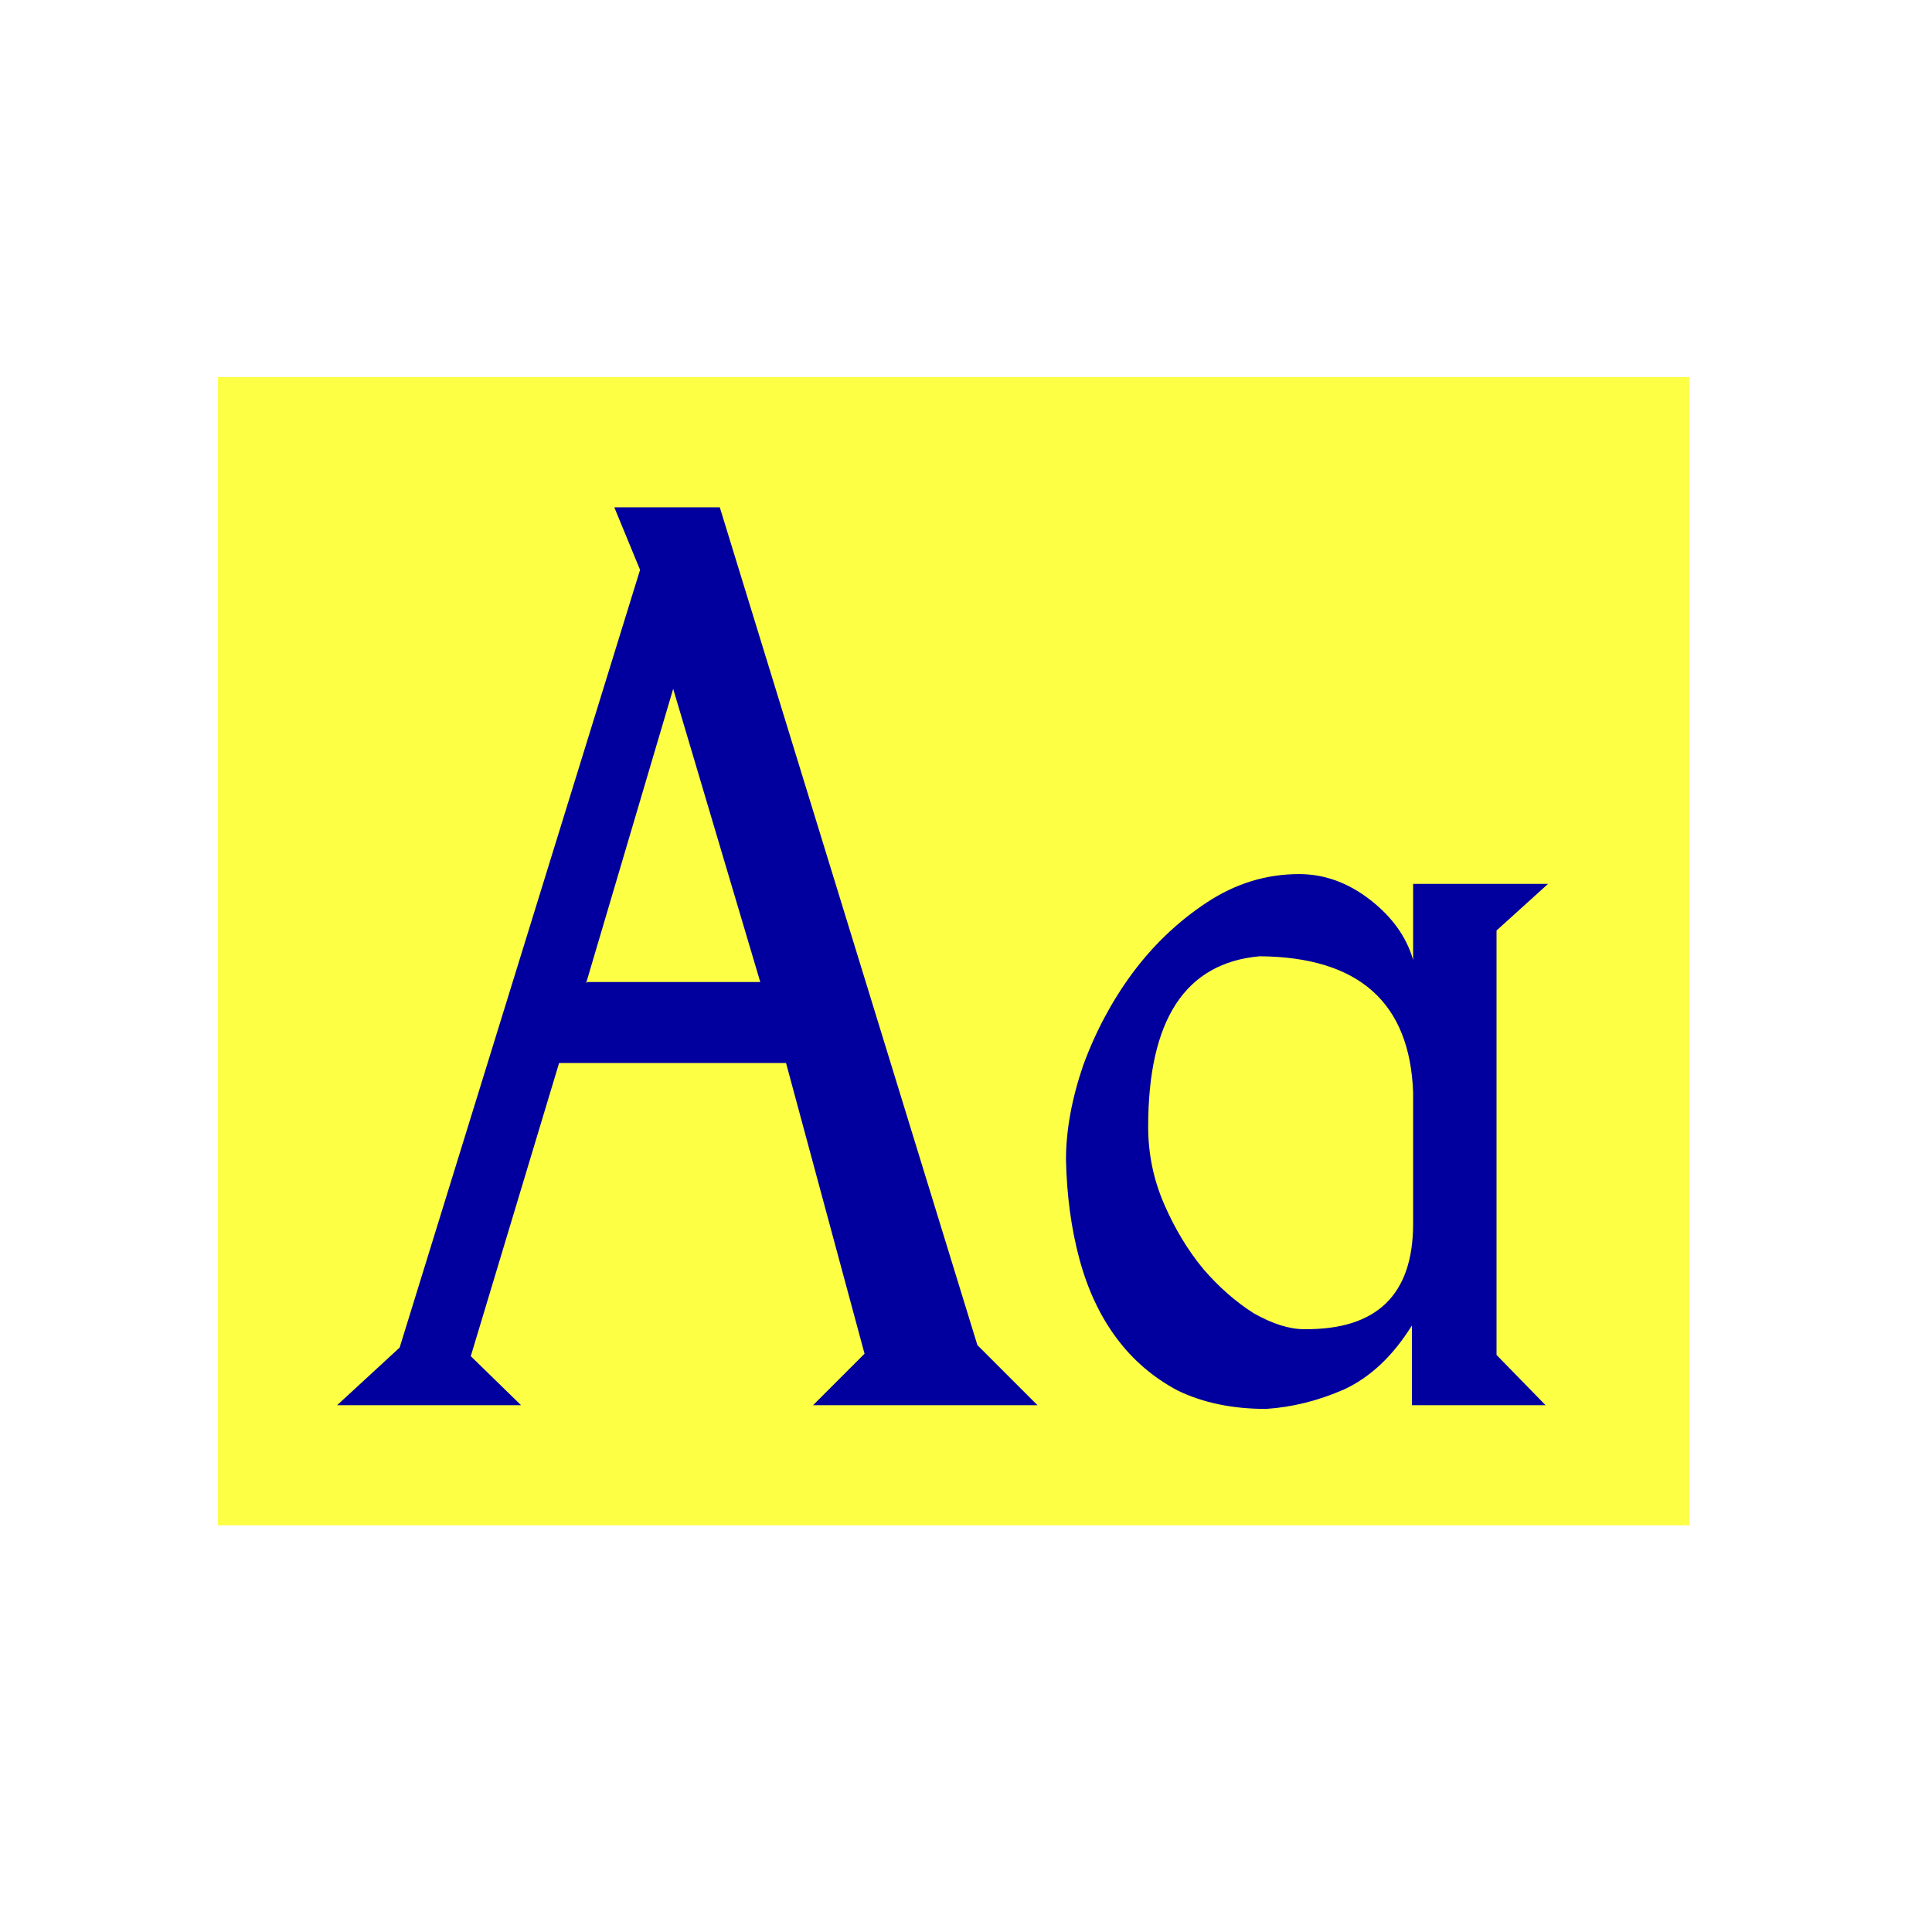
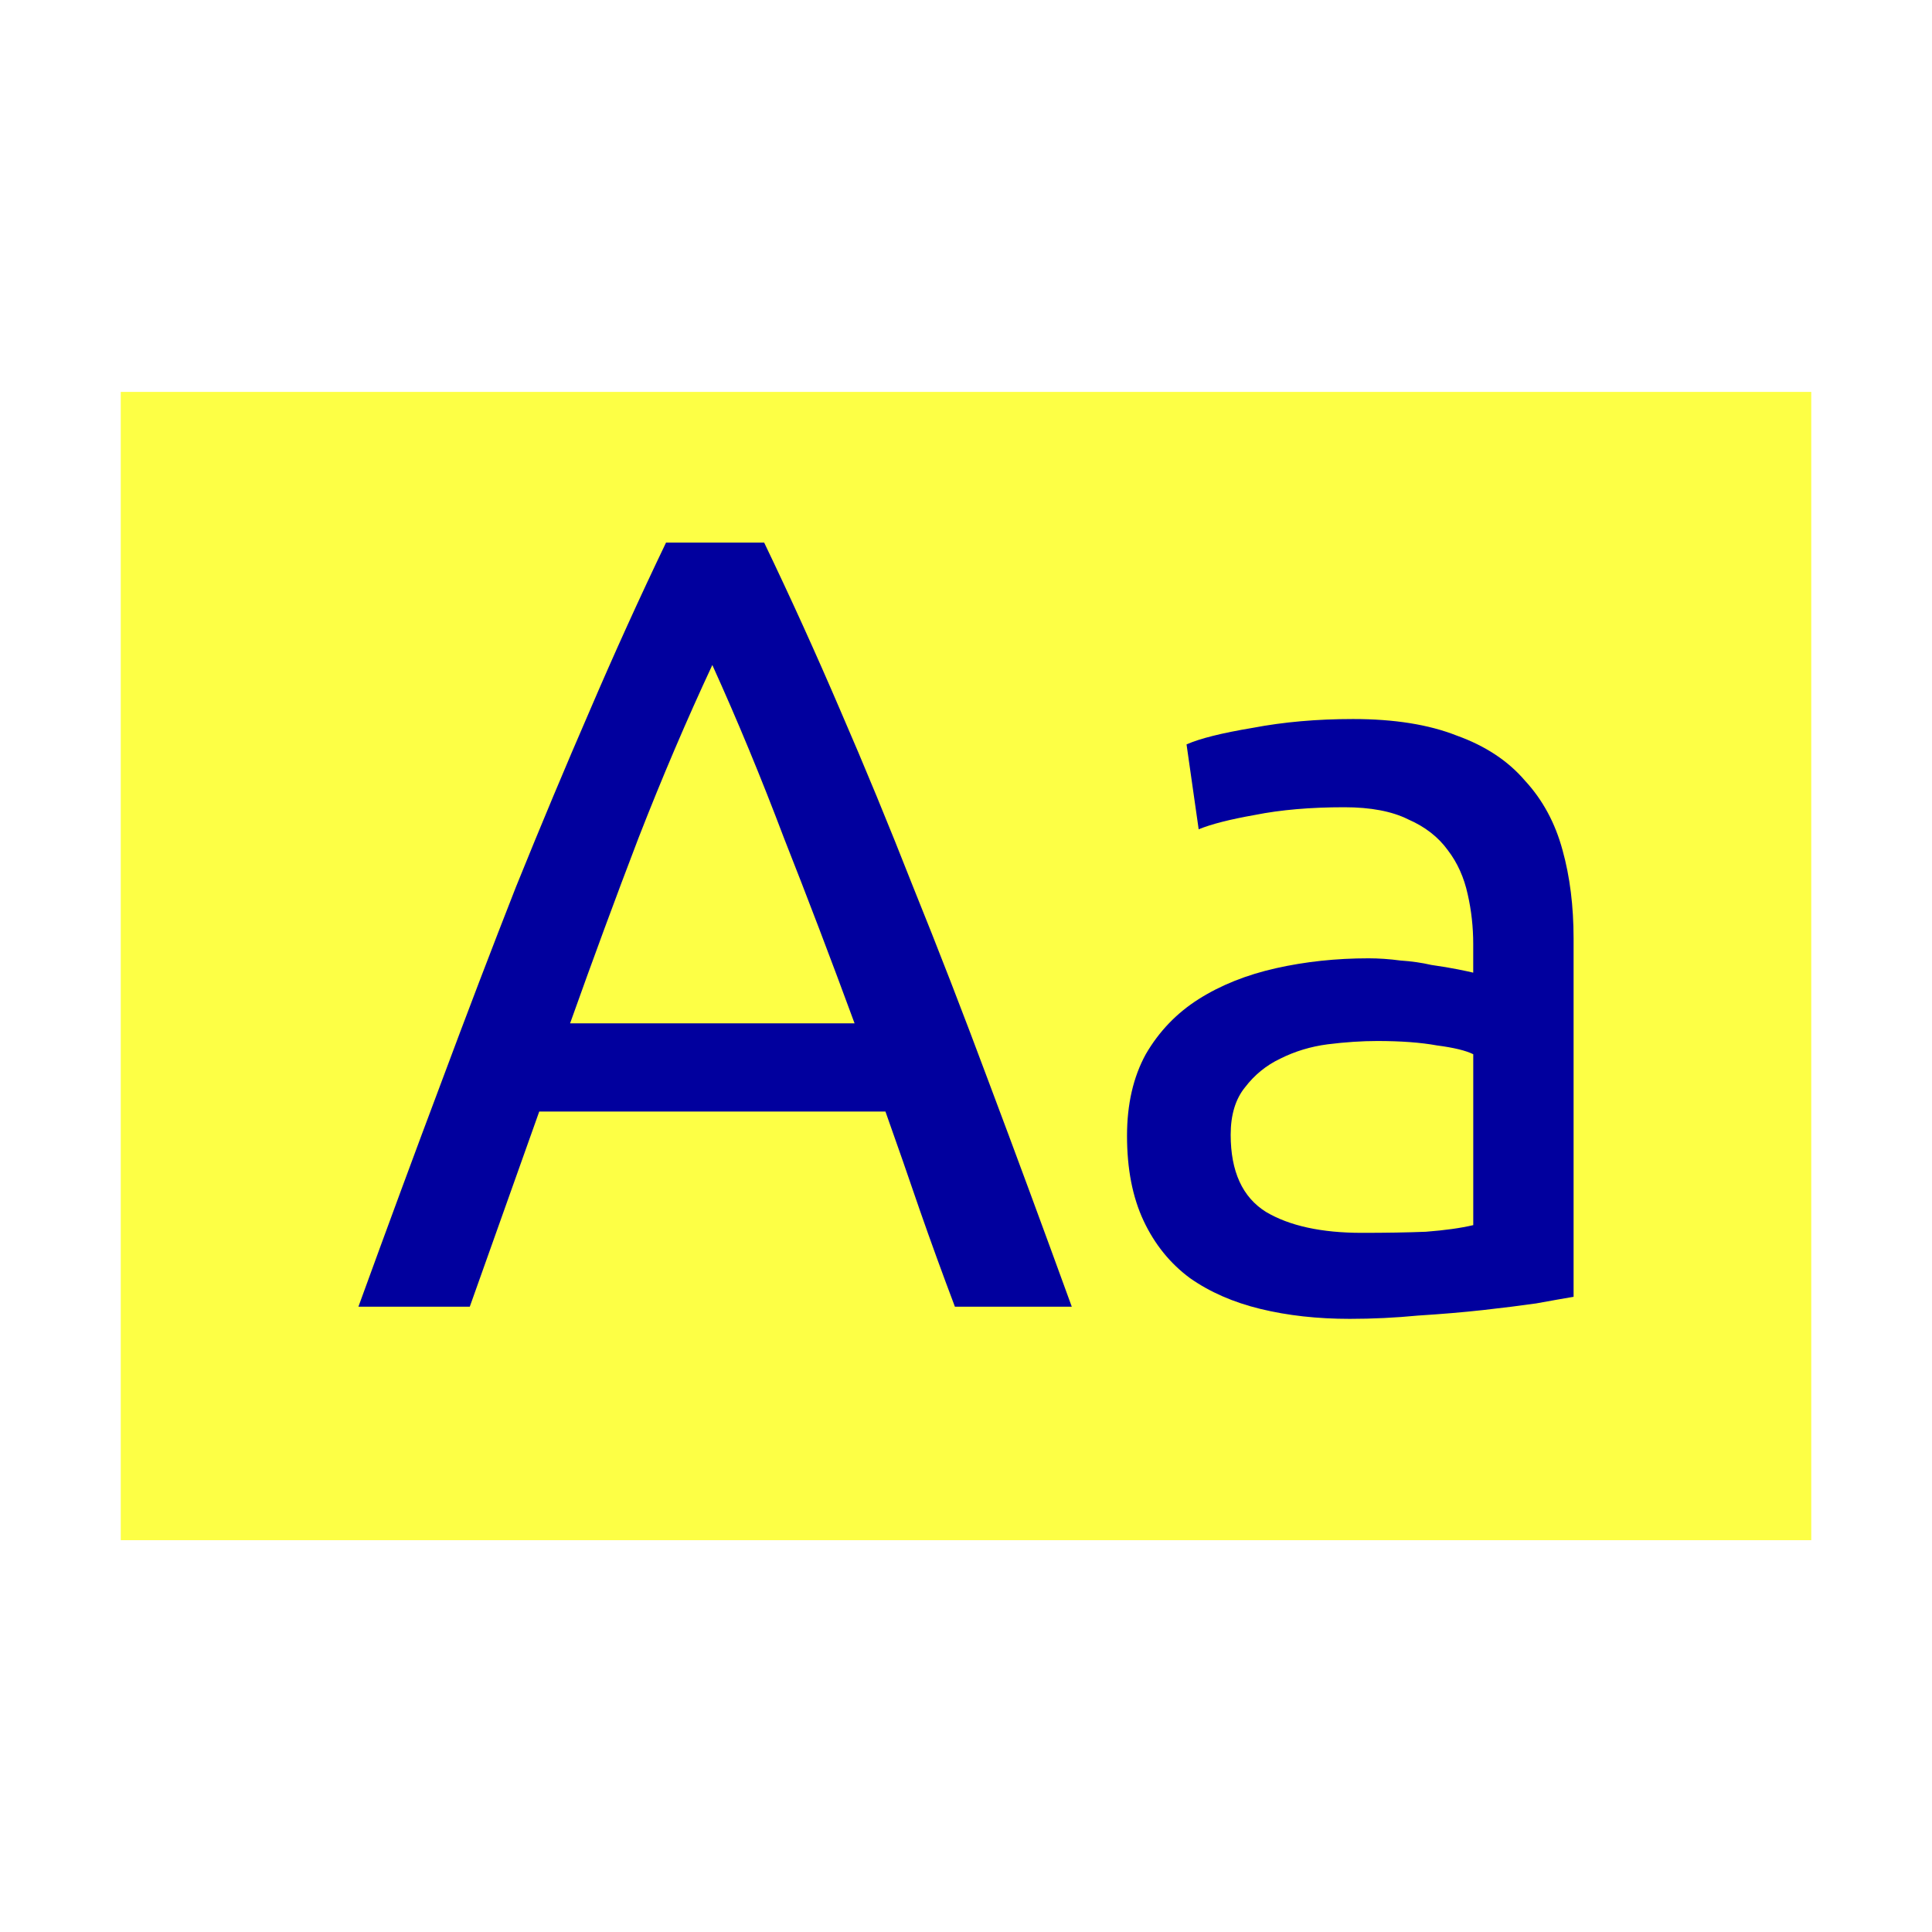
<svg xmlns="http://www.w3.org/2000/svg" version="1.1" width="32" height="32" id="svg2">
  <defs id="defs4" />
  <g id="g3034" transform="matrix(0.3386226,0,0,0.3386226,5.44352,-329.0151)">
-     <rect style="color:#000000;fill:#fdff45;fill-opacity:1;fill-rule:nonzero;stroke:none;stroke-width:2.953;marker:none;visibility:visible;display:inline;overflow:visible;enable-background:accumulate" id="rect3824" y="990.07" x="-5.414" height="56.166" width="71.962" />
-     <g style="font-size:60px;font-style:normal;font-variant:normal;font-weight:normal;font-stretch:normal;text-align:start;line-height:125%;letter-spacing:0px;word-spacing:0px;writing-mode:lr-tb;text-anchor:start;fill:#01009e;fill-opacity:1;stroke:none;font-family:Goodfish;-inkscape-font-specification:Goodfish" id="text3970">
-       <path id="path4065" d="m 16.852,1005.322 -4.26,14.4 0.06,-0.06 8.46,0 -4.26,-14.34 z m -16.44,35.04 3.06,-2.82 11.76,-38.04 -1.26,-3.06 5.16,0 12.6,40.98 2.94,2.94 -10.98,0 2.52,-2.52 -3.84,-14.22 -11.1,0 -4.32,14.34 2.46,2.4 -9,0 z" />
-       <path id="path4067" d="m 53.045,1025.062 q -0.24,-6.6 -7.5,-6.66 -5.46,0.48 -5.46,8.34 0,1.98 0.78,3.78 0.78,1.8 1.92,3.18 1.14,1.32 2.46,2.16 1.38,0.78 2.46,0.78 5.34,0.06 5.34,-5.16 l 0,-6.42 0,0 z m 4.08,12.84 2.4,2.46 -6.54,0 0,-3.9 q -1.38,2.22 -3.3,3.12 -1.92,0.84 -3.84,0.96 -2.46,0 -4.32,-0.9 -1.8,-0.96 -3,-2.58 -1.2,-1.62 -1.8,-3.84 -0.6,-2.22 -0.66,-4.86 0,-2.16 0.84,-4.62 0.9,-2.46 2.4,-4.5 1.56,-2.1 3.66,-3.48 2.1,-1.38 4.5,-1.38 1.86,0 3.48,1.26 1.62,1.26 2.1,2.94 l 0,-3.72 6.6,0 -2.52,2.28 0,20.76 z" />
+     <rect style="color:#000000;display:inline;overflow:visible;visibility:visible;fill:#fdff45;fill-opacity:1;fill-rule:nonzero;stroke:none;stroke-width:2.953;marker:none;enable-background:accumulate" id="rect3824" y="990.797" x="-10.169" height="56.166" width="82.688" />
+     <g transform="matrix(0.8116762,0,0,0.8116762,5.870952,191.5542)" style="font-style:normal;font-variant:normal;font-weight:normal;font-stretch:normal;font-size:66.446px;line-height:125%;font-family:Ubuntu;-inkscape-font-specification:Ubuntu;text-align:start;letter-spacing:0px;word-spacing:0px;writing-mode:lr-tb;text-anchor:start;fill:#01009e;fill-opacity:1;stroke:none;stroke-width:1px;stroke-linecap:butt;stroke-linejoin:miter;stroke-opacity:1" id="text4685">
+       <path d="m 30.507,1039.811 q -1.13,-2.99 -2.126,-5.847 -0.997,-2.924 -2.06,-5.914 l -20.864,0 -4.186,11.761 -6.711,0 q 2.658,-7.309 4.983,-13.489 2.326,-6.246 4.518,-11.827 2.259,-5.582 4.452,-10.631 2.193,-5.116 4.585,-10.1 l 5.914,0 q 2.392,4.983 4.585,10.1 2.193,5.05 4.385,10.631 2.259,5.581 4.585,11.827 2.326,6.179 4.983,13.489 l -7.043,0 z m -6.047,-17.077 q -2.126,-5.781 -4.253,-11.163 -2.06,-5.449 -4.319,-10.432 -2.326,4.983 -4.452,10.432 -2.06,5.382 -4.12,11.163 l 17.143,0 z" id="path5341" />
+       <path d="m 55.032,1035.359 q 2.193,0 3.854,-0.066 1.728,-0.133 2.857,-0.399 l 0,-10.299 q -0.664,-0.332 -2.193,-0.531 -1.462,-0.266 -3.588,-0.266 -1.395,0 -2.99,0.199 -1.528,0.199 -2.857,0.864 -1.262,0.598 -2.126,1.728 -0.864,1.063 -0.864,2.857 0,3.322 2.126,4.651 2.126,1.262 5.781,1.262 z m -0.532,-30.964 q 3.721,0 6.246,0.997 2.591,0.93 4.12,2.724 1.595,1.728 2.259,4.186 0.664,2.392 0.664,5.316 l 0,21.595 q -0.797,0.133 -2.259,0.399 -1.395,0.199 -3.189,0.399 -1.794,0.199 -3.92,0.332 -2.06,0.199 -4.12,0.199 -2.924,0 -5.382,-0.598 -2.458,-0.598 -4.253,-1.861 -1.794,-1.329 -2.791,-3.455 -0.997,-2.126 -0.997,-5.116 0,-2.857 1.13,-4.917 1.196,-2.06 3.189,-3.322 1.993,-1.262 4.651,-1.86 2.658,-0.598 5.581,-0.598 0.93,0 1.927,0.133 0.997,0.066 1.86,0.266 0.93,0.133 1.595,0.266 0.664,0.133 0.93,0.199 l 0,-1.728 q 0,-1.528 -0.332,-2.99 -0.332,-1.528 -1.196,-2.658 -0.864,-1.196 -2.392,-1.861 -1.462,-0.731 -3.854,-0.731 -3.057,0 -5.382,0.465 -2.259,0.399 -3.389,0.864 l -0.731,-5.116 q 1.196,-0.532 3.987,-0.997 2.791,-0.532 6.047,-0.532 z" id="path5343" />
    </g>
  </g>
</svg>
